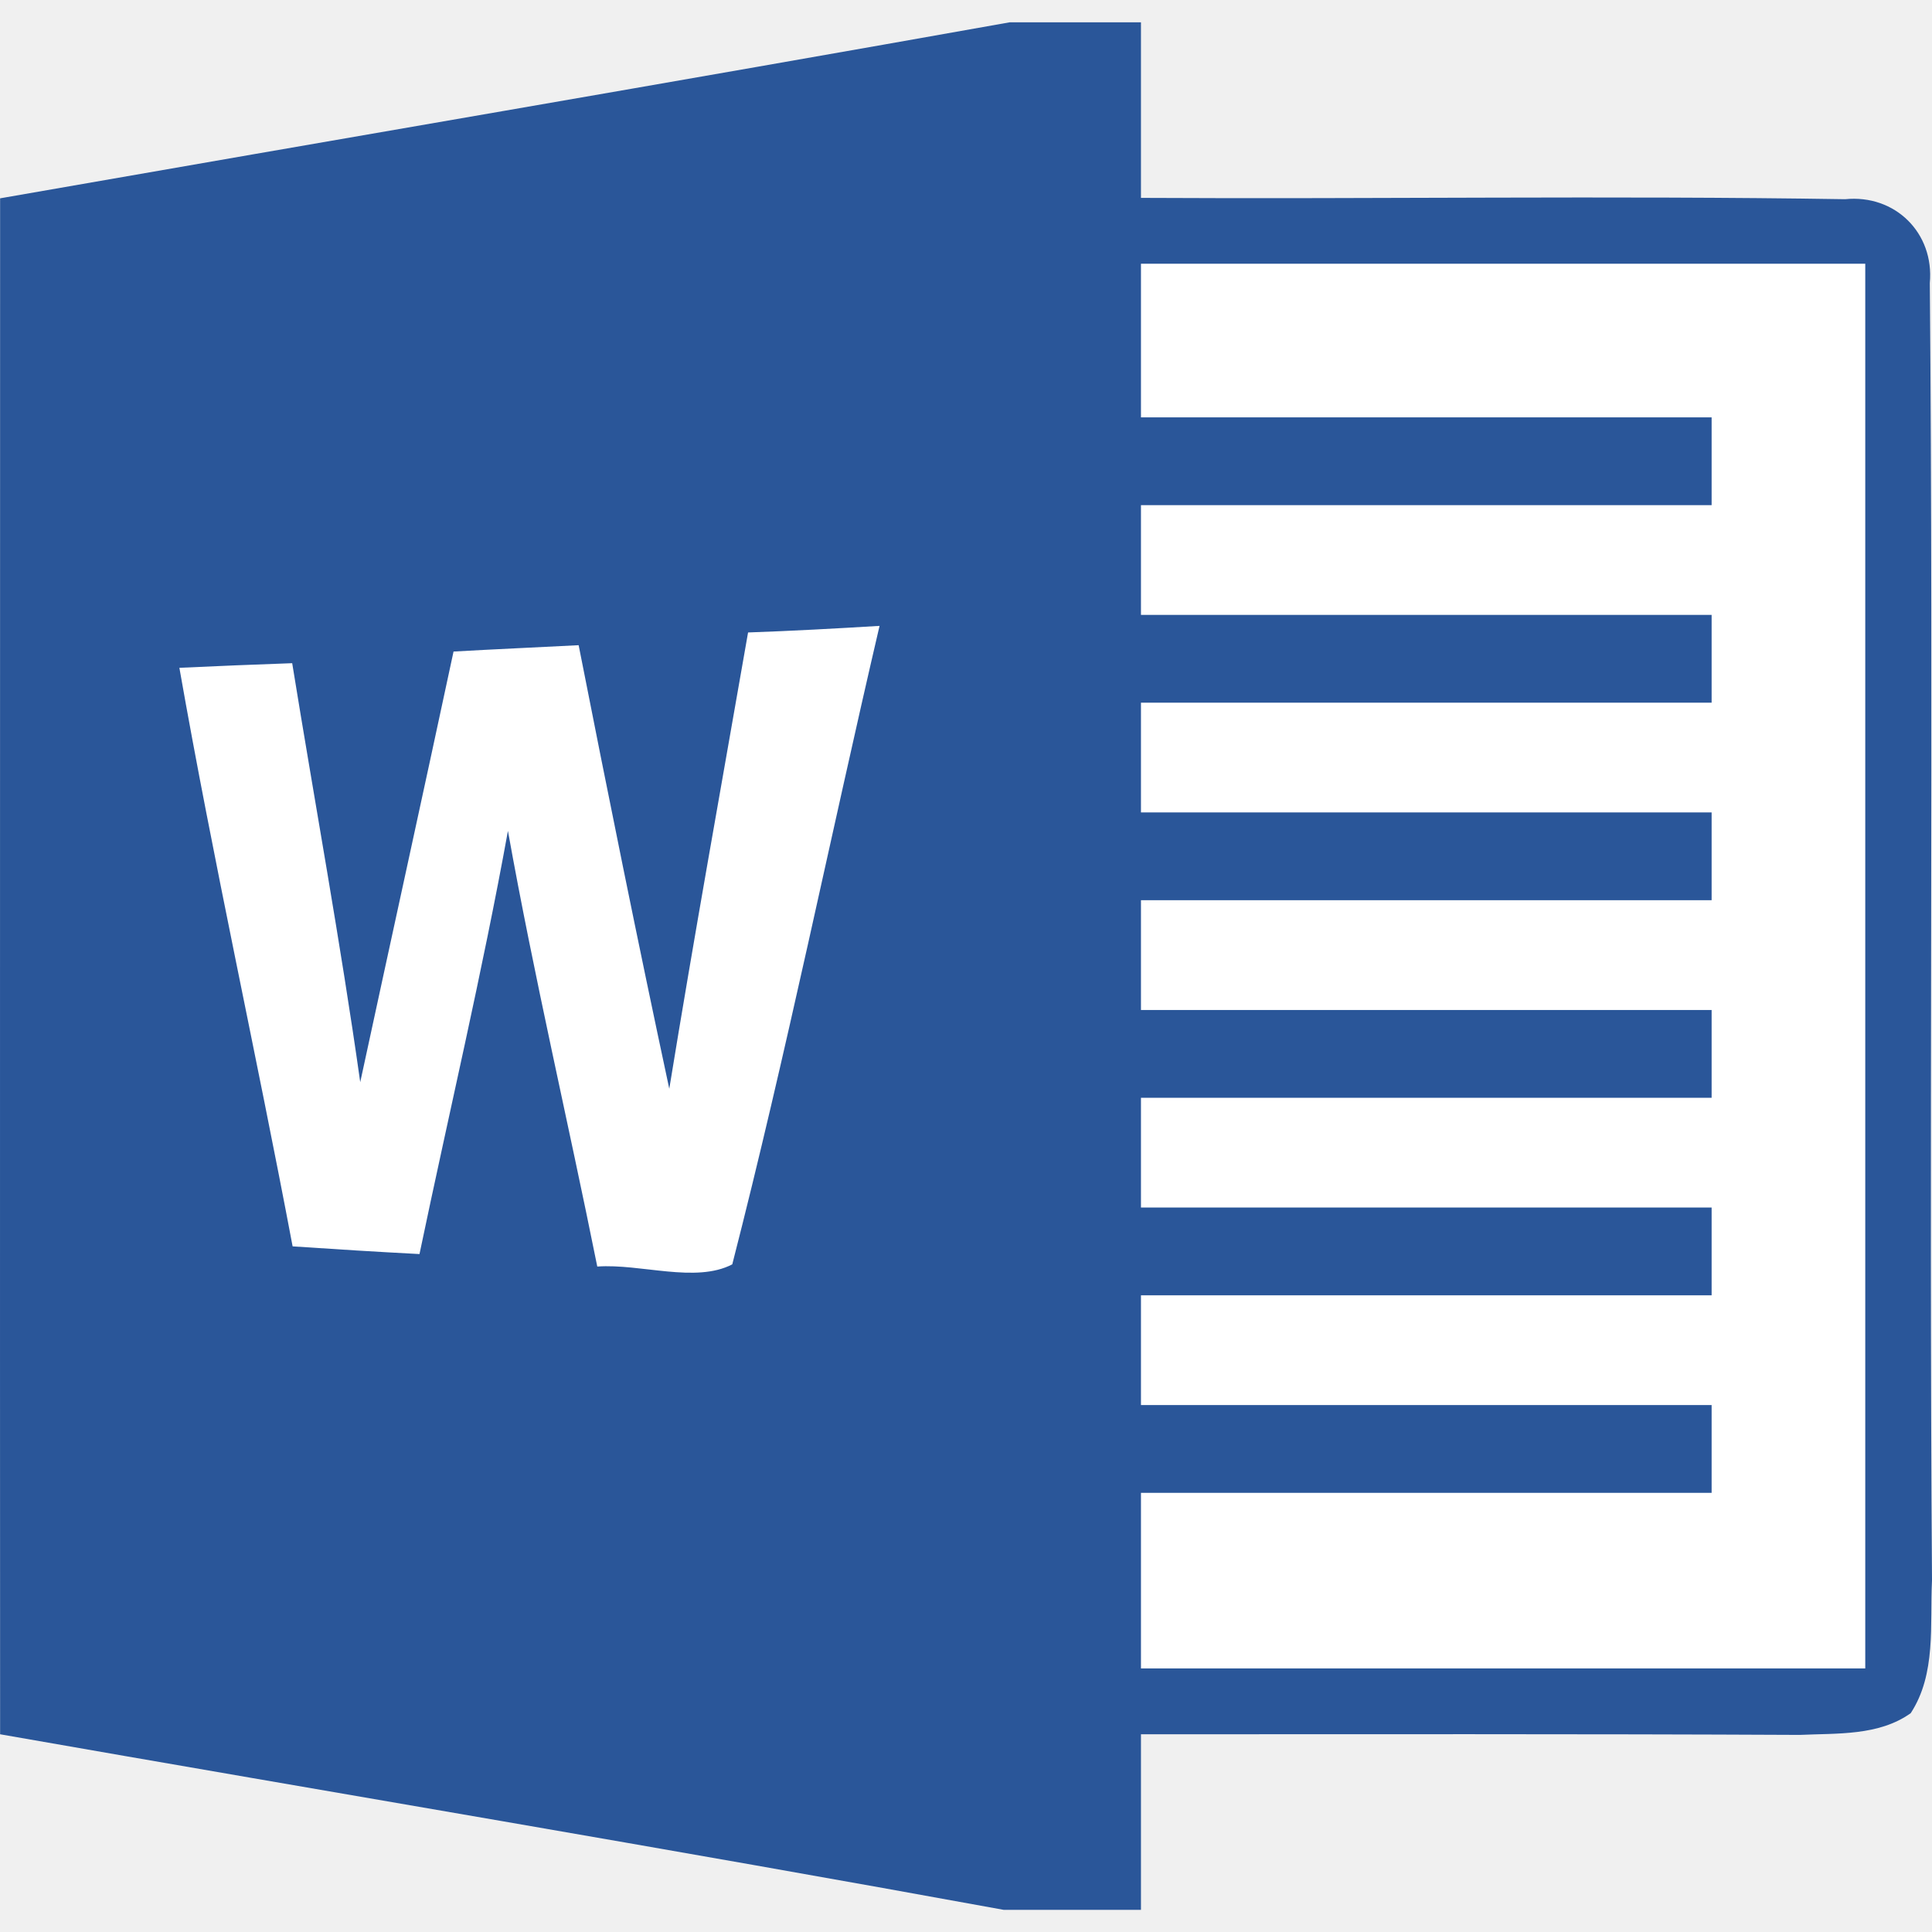
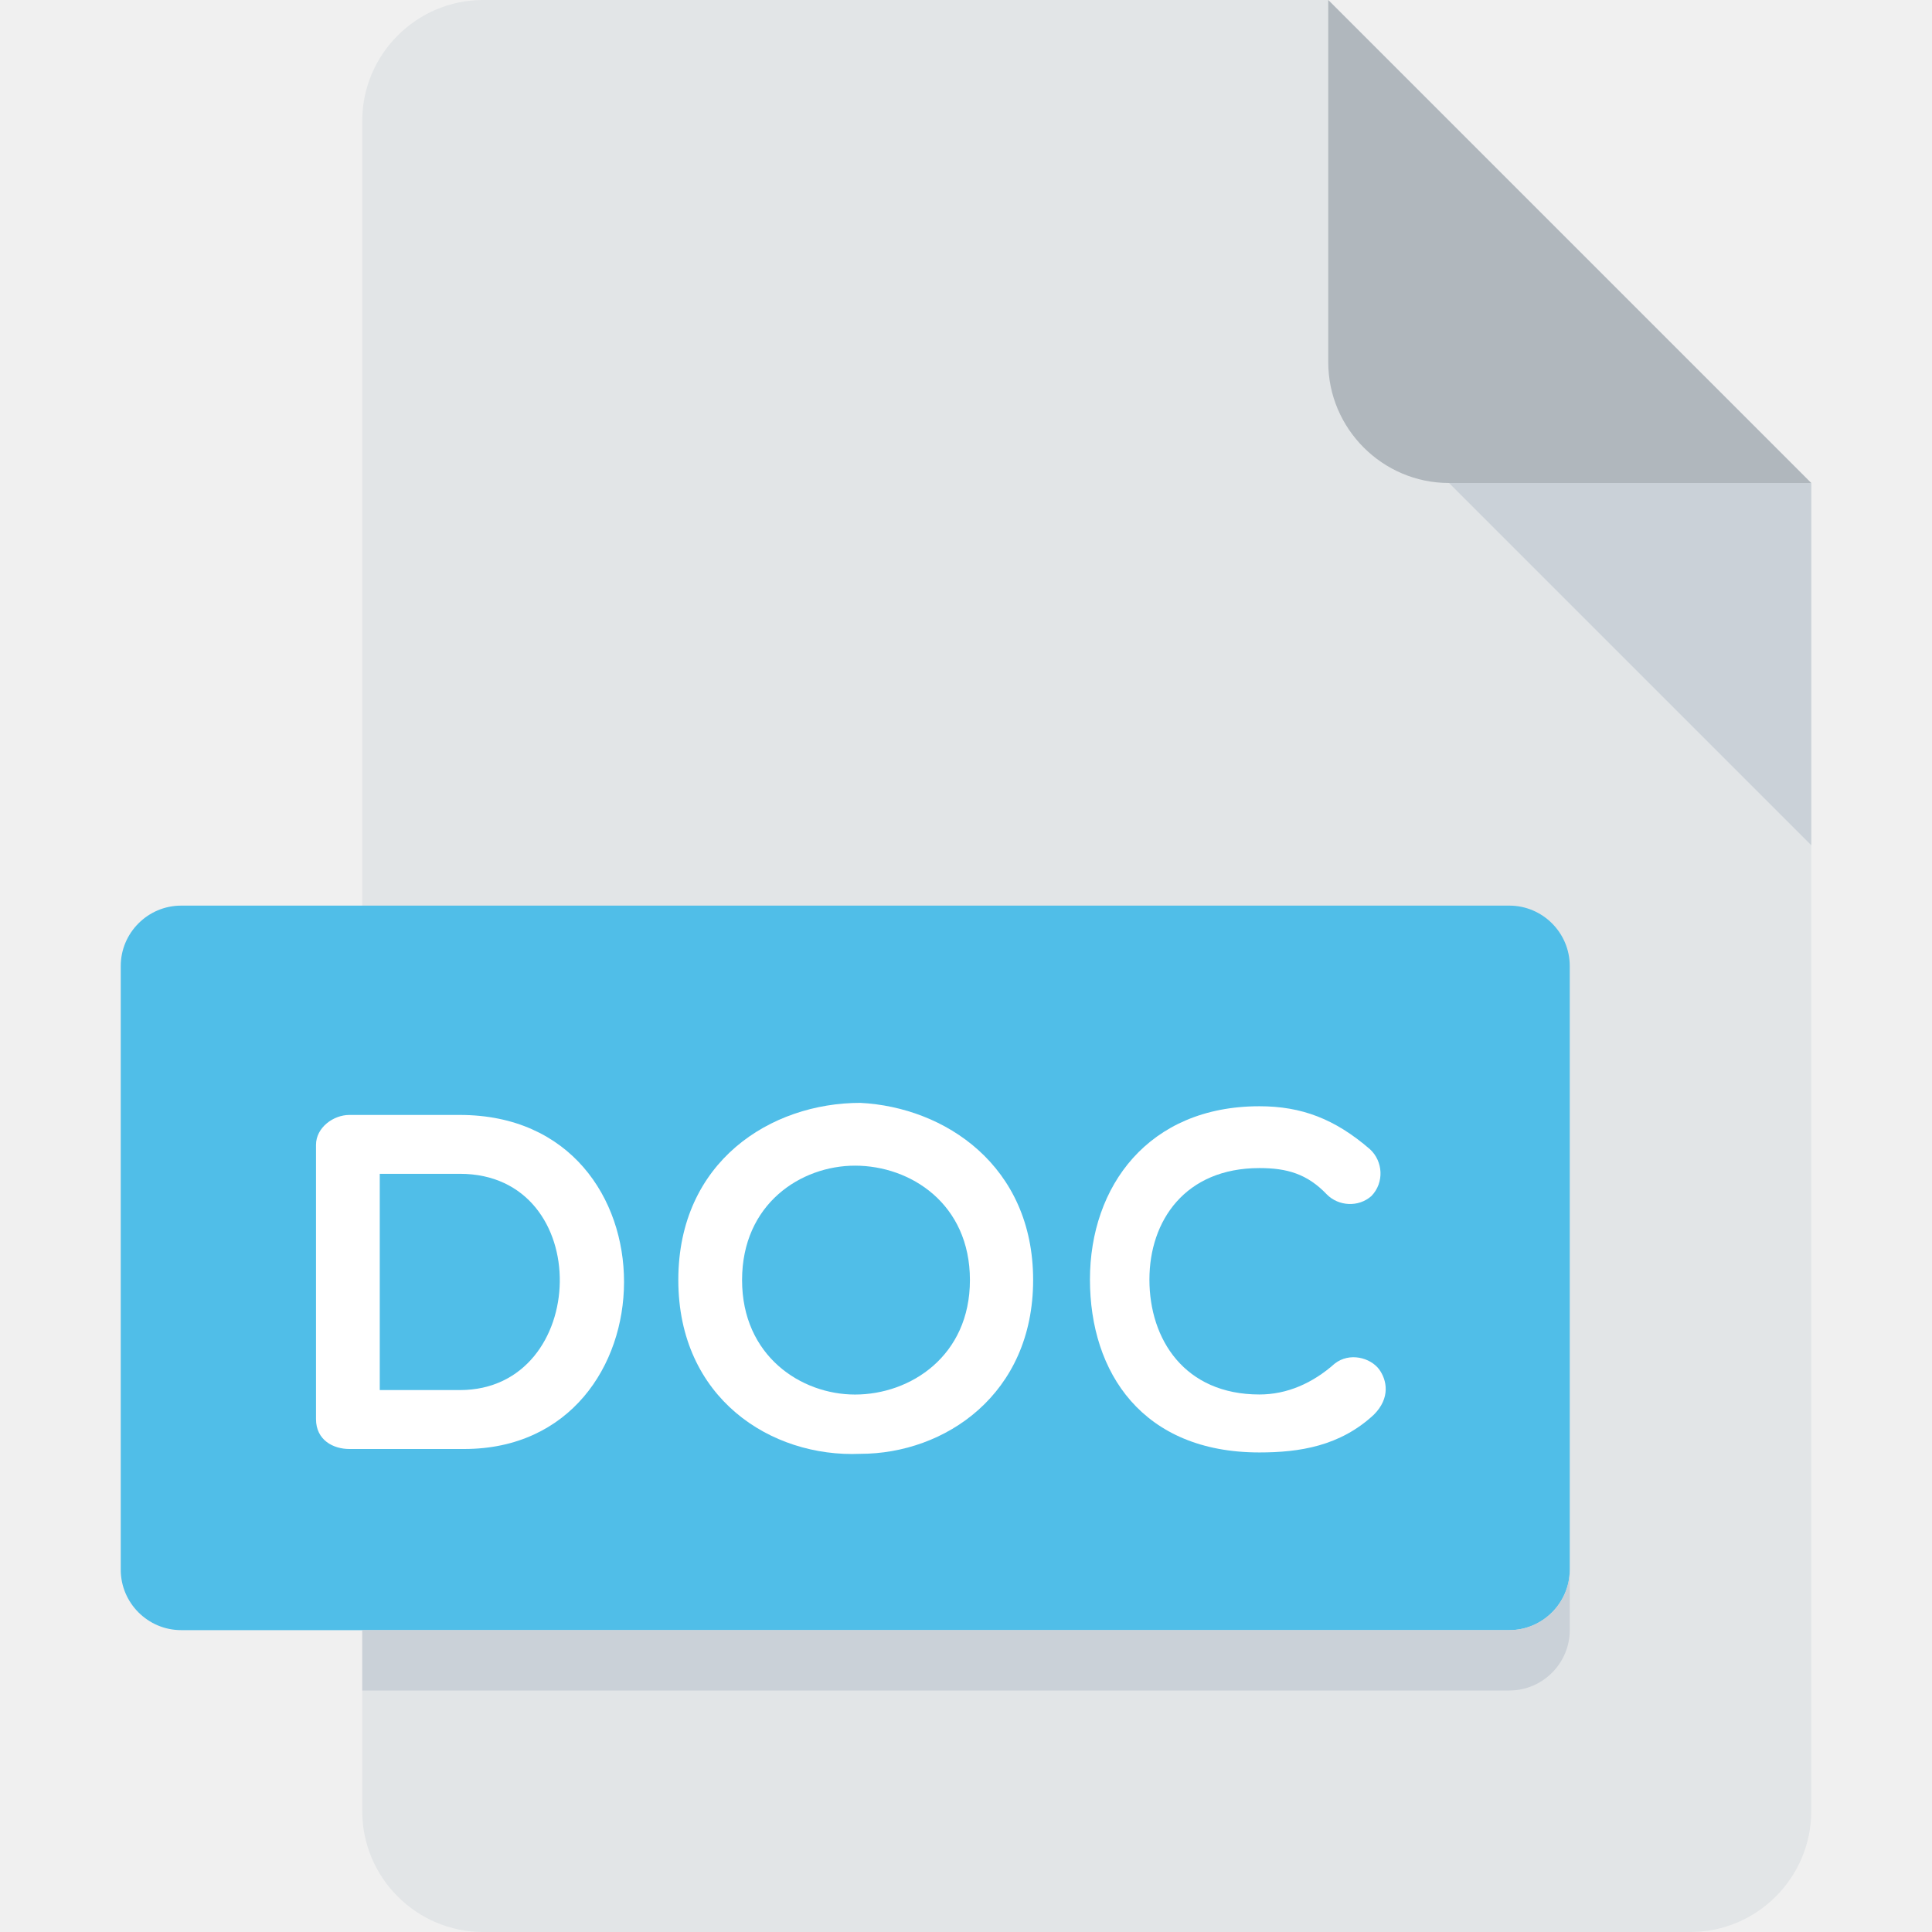
- <svg xmlns="http://www.w3.org/2000/svg" width="110.031px" height="110.031px" viewBox="0 -1.27 110.031 110.031">
-   <path d="M57.505 0h7.475v10c13.375.075 26.738-.138 40.101.075 2.85-.288 5.087 1.925 4.825 4.775.212 24.625-.05 49.262.125 73.887-.125 2.525.25 5.325-1.213 7.562-1.825 1.3-4.188 1.138-6.312 1.237-12.514-.061-25.014-.036-37.526-.036v10h-7.812c-19.024-3.475-38.1-6.662-57.162-10-.013-29.162 0-58.325 0-87.475C19.167 6.675 38.343 3.413 57.506 0z" fill="#2a5699" />
-   <path d="M64.98 13.75h41.25v80H64.98v-10h32.5v-5h-32.5V72.5h32.5v-5h-32.5v-6.25h32.5v-5h-32.5V50h32.5v-5h-32.5v-6.25h32.5v-5h-32.5V27.5h32.5v-5h-32.5v-8.75zM25.83 35.837c2.375-.137 4.75-.237 7.125-.362 1.662 8.438 3.362 16.862 5.162 25.262 1.413-8.675 2.976-17.325 4.487-25.987 2.5-.087 5-.225 7.488-.375-2.825 12.112-5.3 24.325-8.388 36.362-2.088 1.088-5.213-.05-7.688.125-1.663-8.274-3.6-16.5-5.088-24.812-1.462 8.075-3.362 16.075-5.037 24.101-2.4-.125-4.812-.275-7.226-.438-2.074-11-4.512-21.925-6.449-32.95 2.137-.1 4.287-.188 6.425-.263 1.287 7.962 2.75 15.888 3.875 23.862 1.765-8.174 3.564-16.349 5.314-24.525z" fill="#fff" />
+ <svg xmlns="http://www.w3.org/2000/svg" version="1.1" id="Layer_1" x="0px" y="0px" viewBox="0 0 512 512" style="enable-background:new 0 0 512 512;" xml:space="preserve">
+   <path style="fill:#E2E5E7;" d="M128,0c-17.6,0-32,14.4-32,32v448c0,17.6,14.4,32,32,32h320c17.6,0,32-14.4,32-32V128L352,0H128z" />
+   <path style="fill:#B0B7BD;" d="M384,128h96L352,0v96C352,113.6,366.4,128,384,128z" />
+   <polygon style="fill:#CAD1D8;" points="480,224 384,128 480,128 " />
+   <path style="fill:#50BEE8;" d="M416,416c0,8.8-7.2,16-16,16H48c-8.8,0-16-7.2-16-16V256c0-8.8,7.2-16,16-16h352c8.8,0,16,7.2,16,16  V416z" />
+   <g>
+     <path style="fill:#FFFFFF;" d="M92.576,384c-4.224,0-8.832-2.32-8.832-7.936v-72.656c0-4.608,4.608-7.936,8.832-7.936h29.296   c58.464,0,57.168,88.528,1.136,88.528H92.576z M100.64,311.072v57.312h21.232c34.544,0,36.064-57.312,0-57.312H100.64z" />
+     <path style="fill:#FFFFFF;" d="M228,385.28c-23.664,1.024-48.24-14.72-48.24-46.064c0-31.472,24.56-46.944,48.24-46.944   c22.384,1.136,45.792,16.624,45.792,46.944C273.792,369.552,250.384,385.28,228,385.28z M226.592,308.912   c-14.336,0-29.936,10.112-29.936,30.32c0,20.096,15.616,30.336,29.936,30.336c14.72,0,30.448-10.24,30.448-30.336   C257.04,319.008,241.312,308.912,226.592,308.912z" />
+     <path style="fill:#FFFFFF;" d="M288.848,339.088c0-24.688,15.488-45.92,44.912-45.92c11.136,0,19.968,3.328,29.296,11.392   c3.456,3.184,3.84,8.816,0.384,12.4c-3.456,3.056-8.704,2.688-11.776-0.384c-5.232-5.504-10.608-7.024-17.904-7.024   c-19.696,0-29.152,13.952-29.152,29.552c0,15.872,9.328,30.448,29.152,30.448c7.296,0,14.08-2.96,19.968-8.192   c3.952-3.072,9.456-1.552,11.76,1.536c2.048,2.816,3.056,7.552-1.408,12.016c-8.96,8.336-19.696,10-30.336,10   C302.8,384.912,288.848,363.776,288.848,339.088z" />
+   </g>
+   <path style="fill:#CAD1D8;" d="M400,432H96v16h304c8.8,0,16-7.2,16-16v-16C416,424.8,408.8,432,400,432z" />
+   <g>
+ </g>
+   <g>
+ </g>
+   <g>
+ </g>
+   <g>
+ </g>
+   <g>
+ </g>
+   <g>
+ </g>
+   <g>
+ </g>
+   <g>
+ </g>
+   <g>
+ </g>
+   <g>
+ </g>
+   <g>
+ </g>
+   <g>
+ </g>
+   <g>
+ </g>
+   <g>
+ </g>
+   <g>
+ </g>
</svg>
